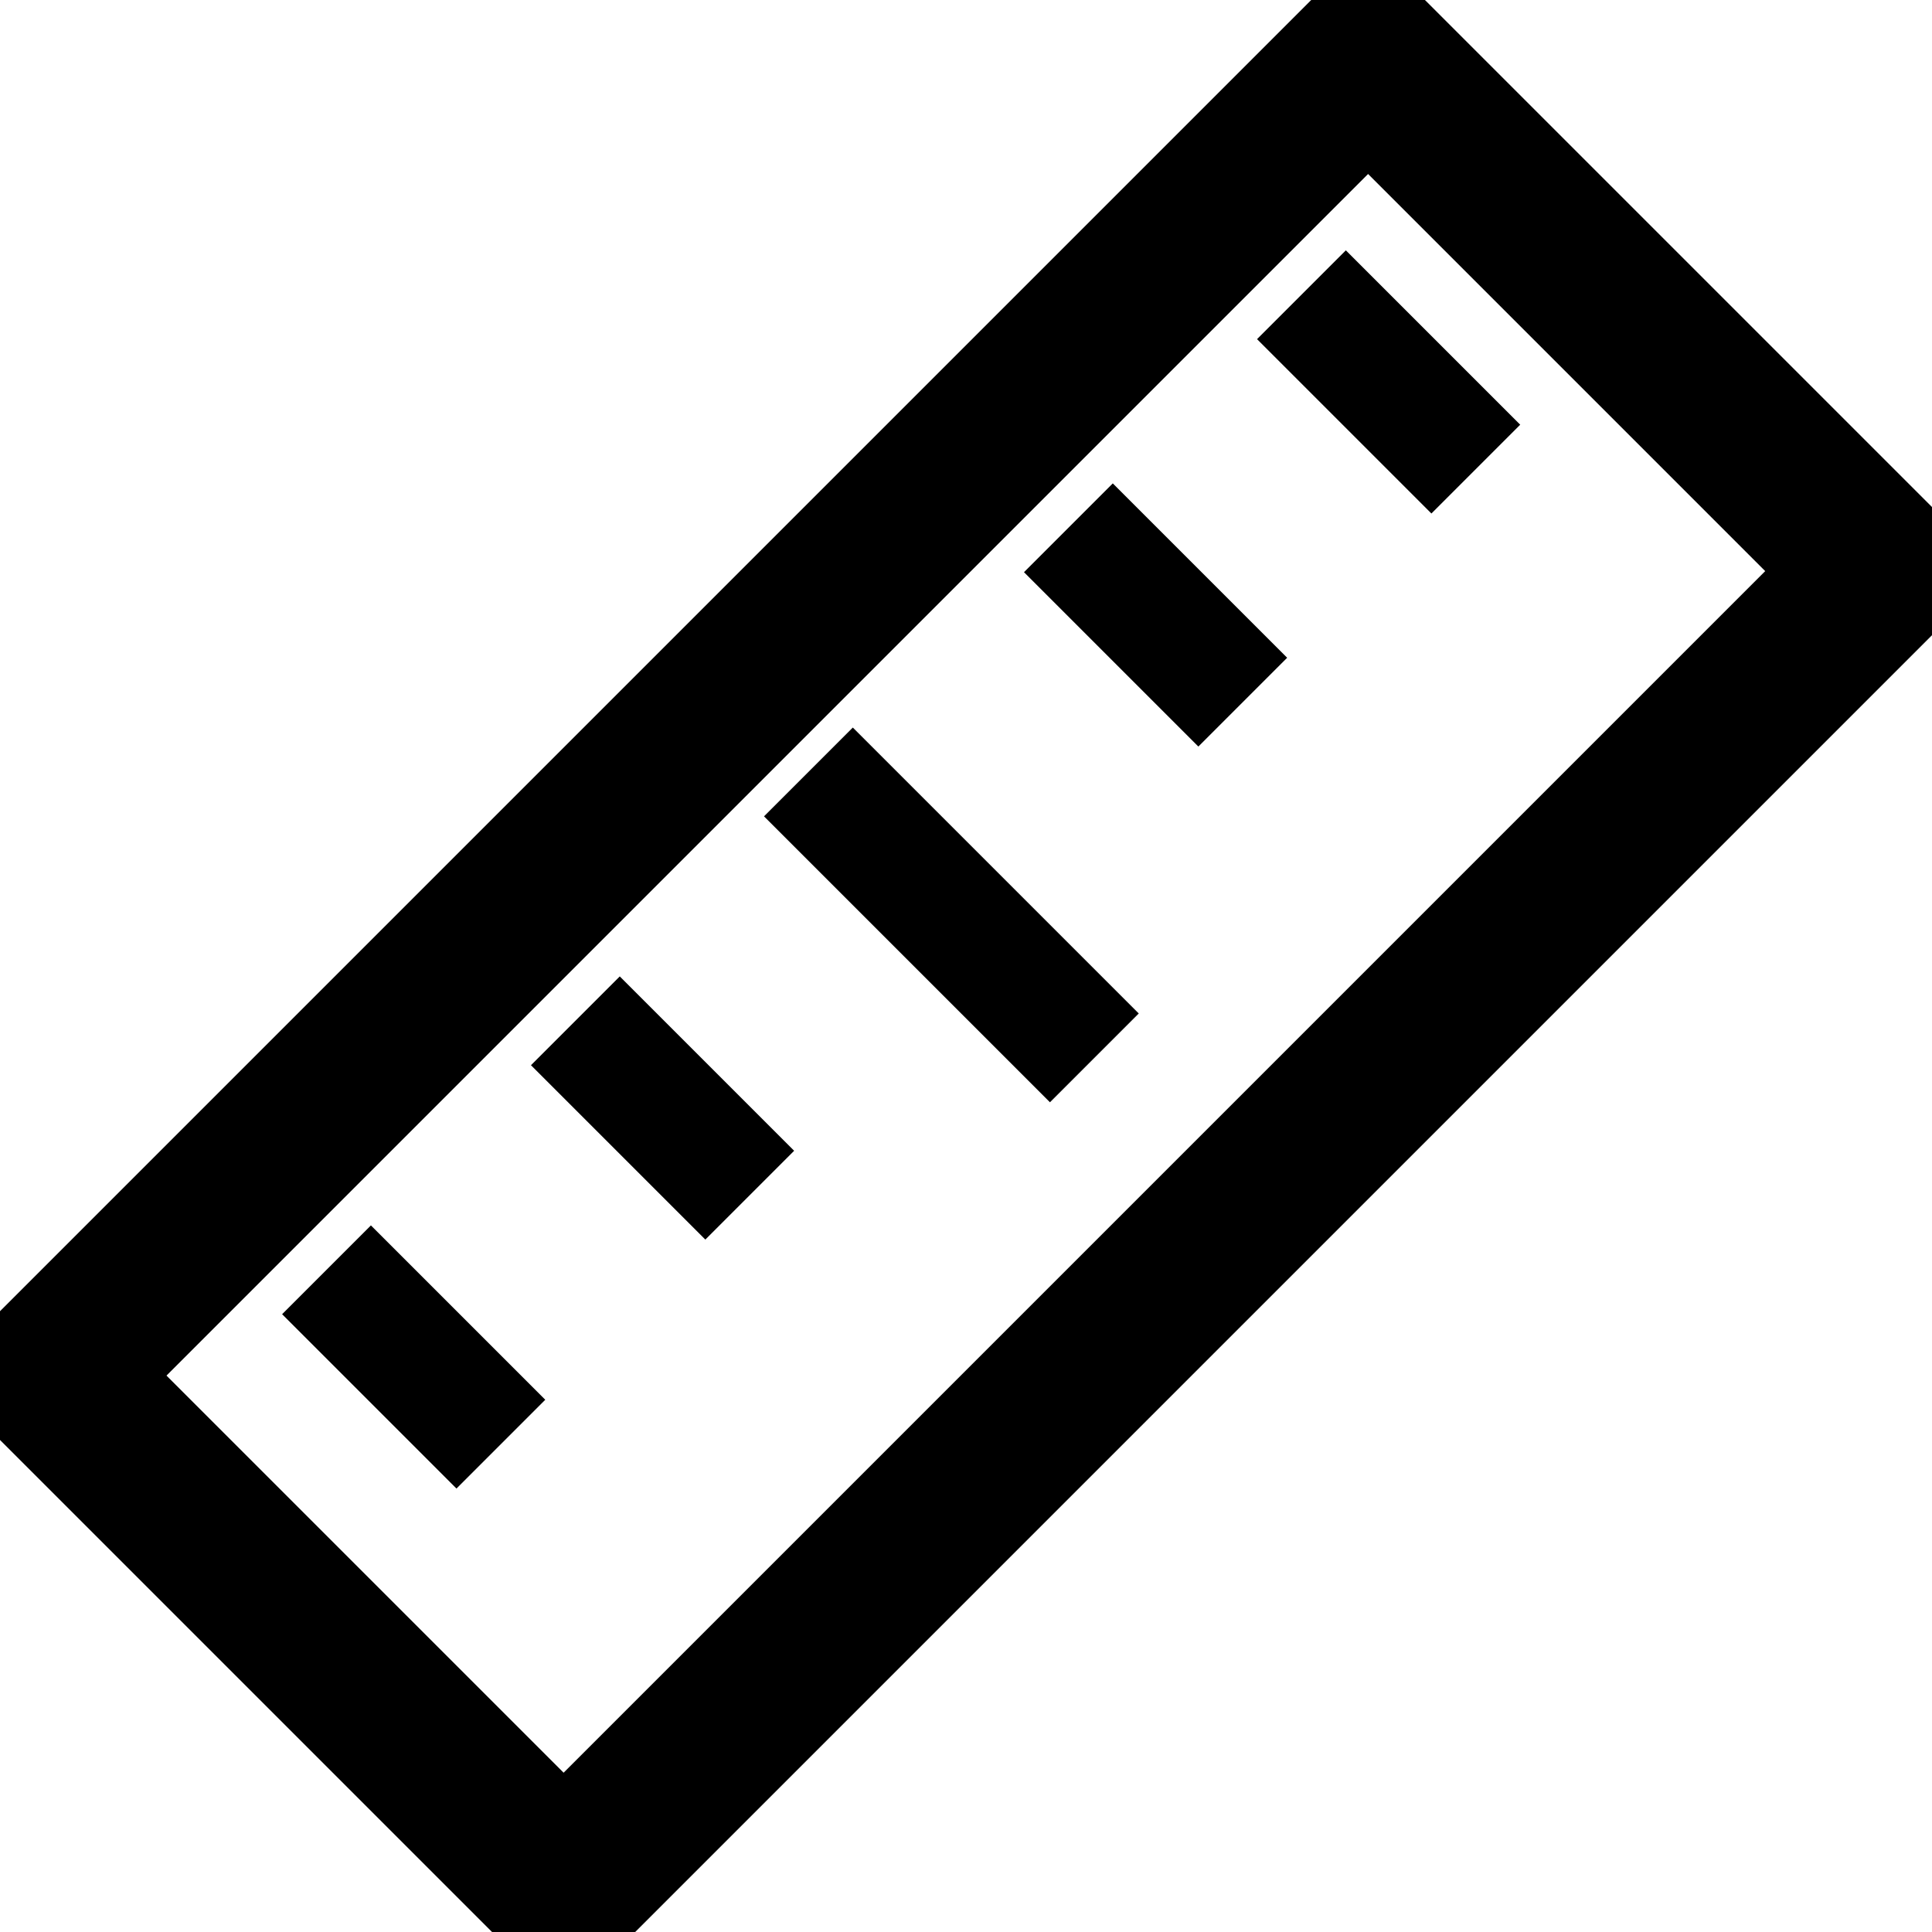
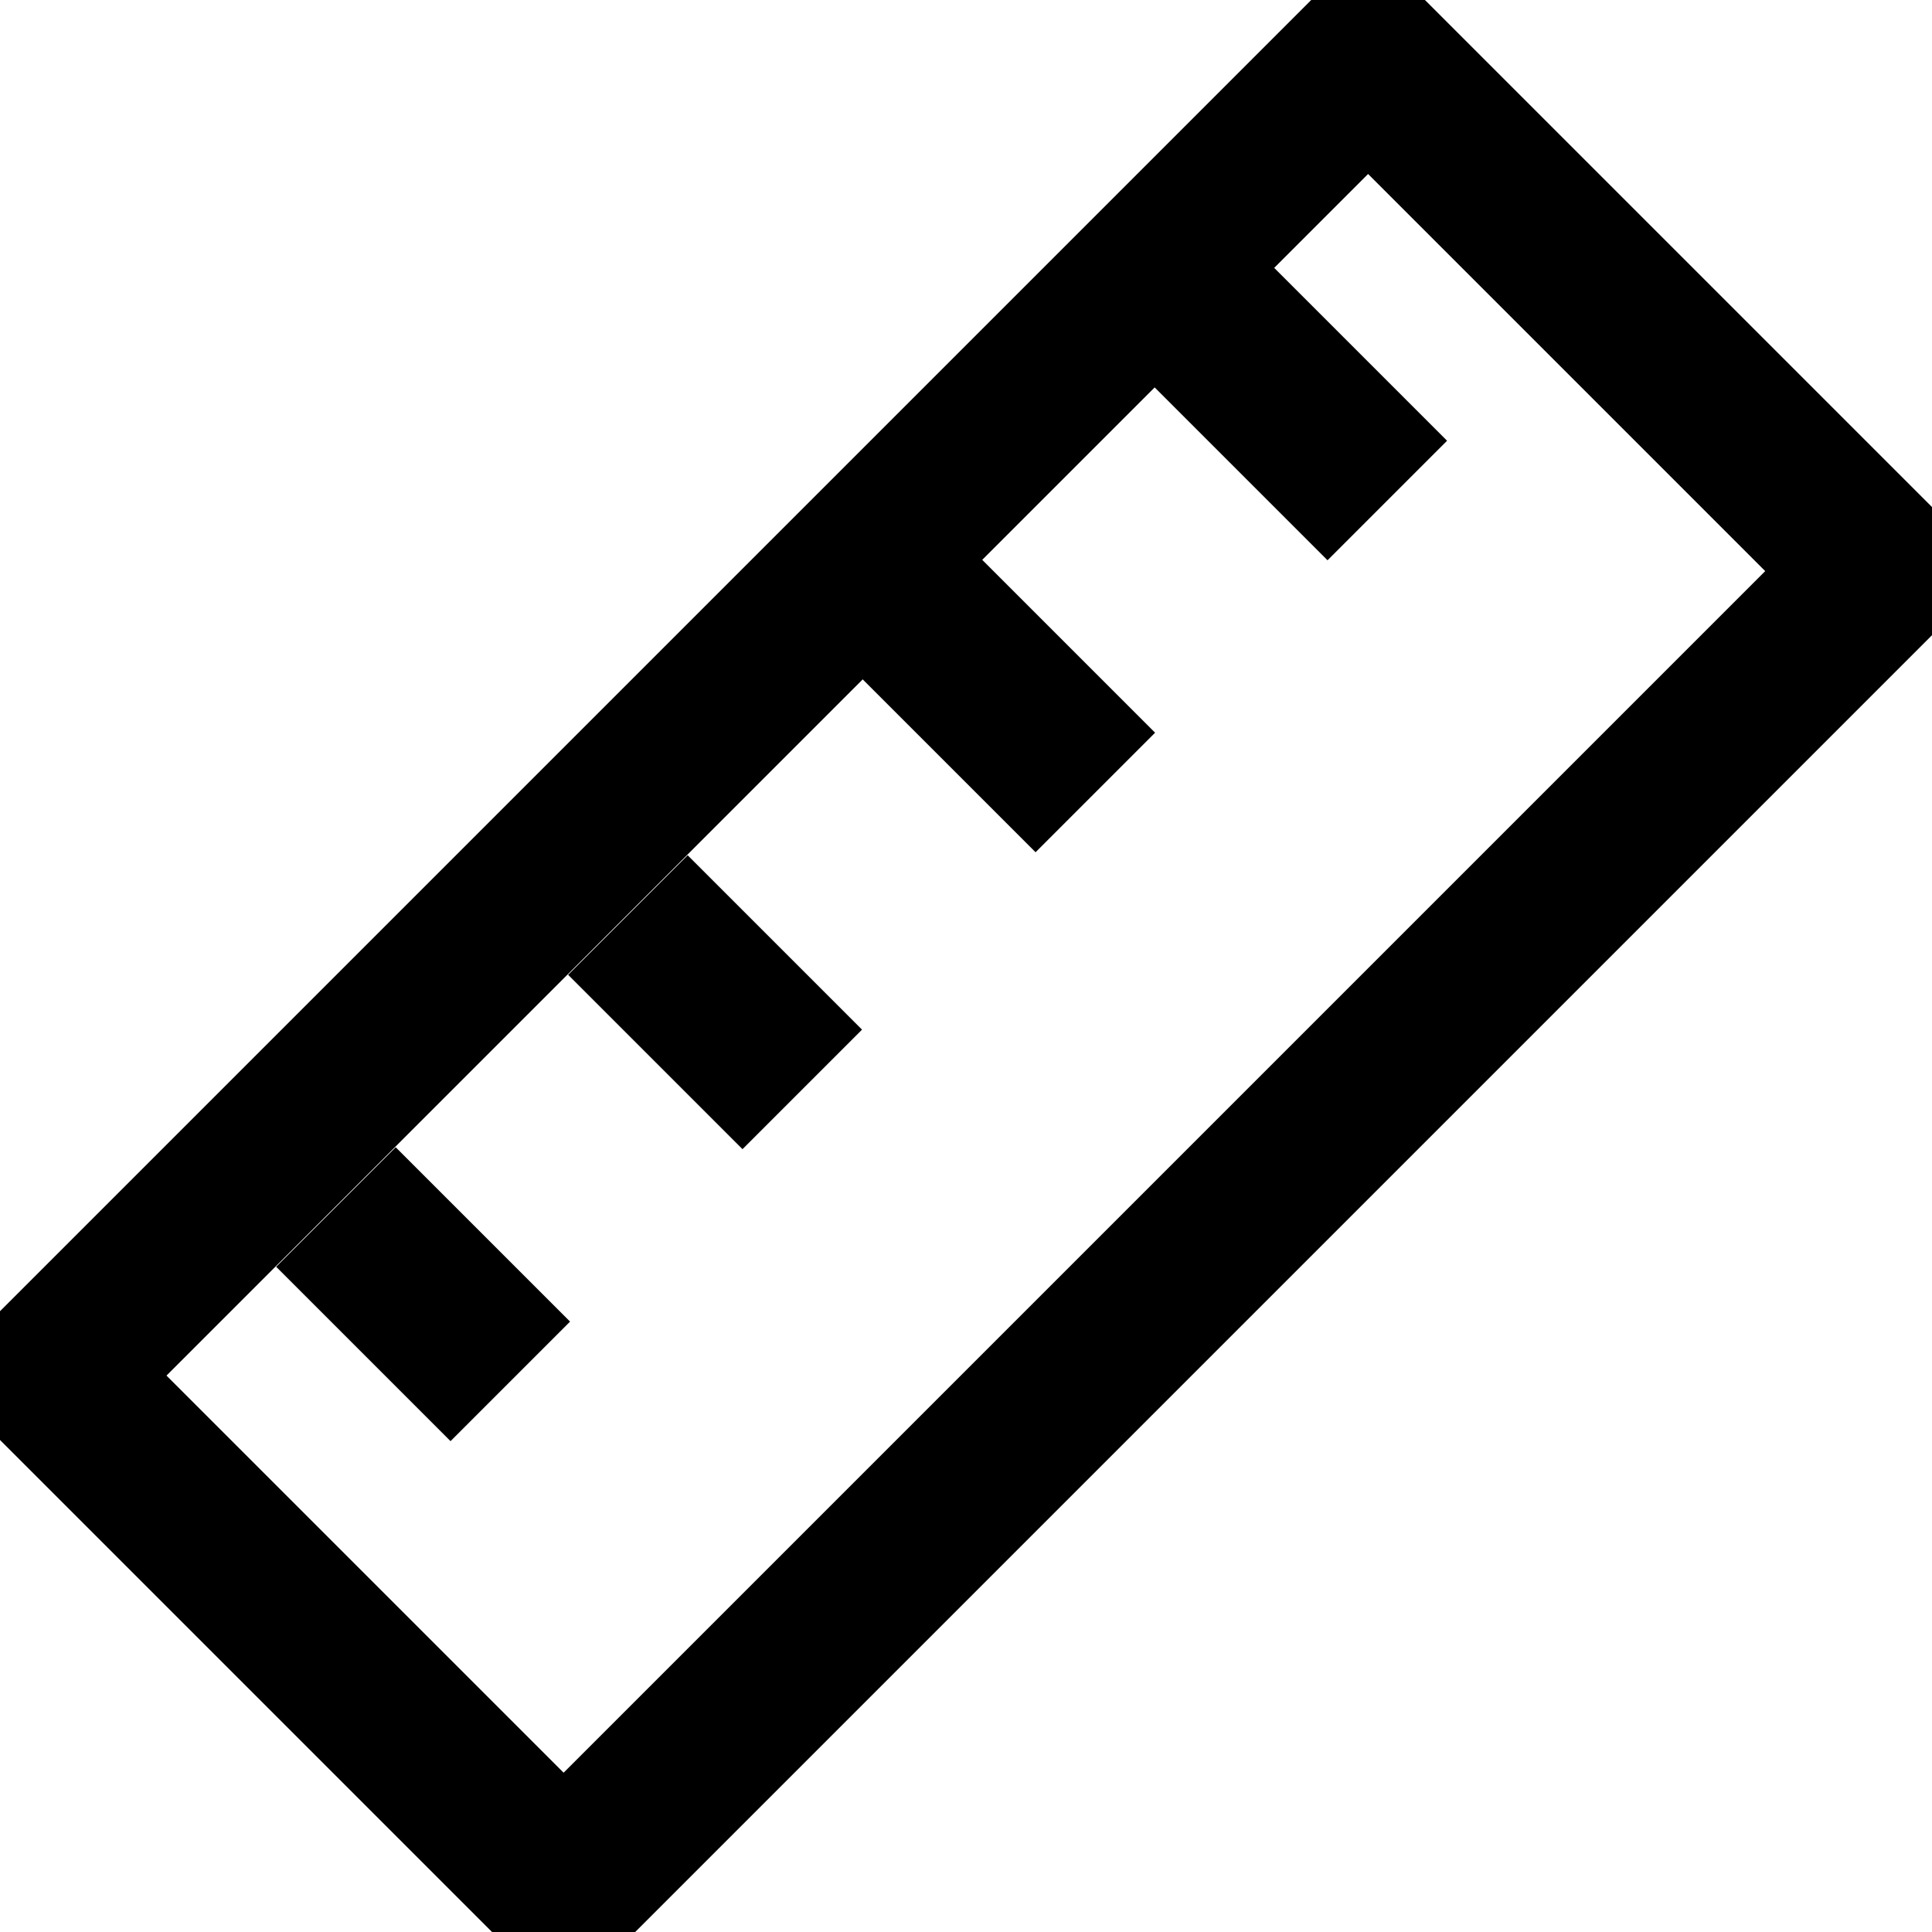
<svg xmlns="http://www.w3.org/2000/svg" width="16" height="16" id="svg2" version="1.1">
  <defs id="defs4" />
  <g id="layer1" transform="translate(0,-1036.362)">
    <rect style="fill:none;stroke:#000000;stroke-width:1.352;stroke-linecap:round;stroke-linejoin:round;stroke-miterlimit:4;stroke-opacity:1;stroke-dasharray:none" id="rect4930" width="6.003" height="15.425" x="741.173" y="725.15" transform="matrix(0.7071068,0.7071068,-0.7071068,0.7071068,0,0)" />
-     <path style="fill:none;stroke:#000000;stroke-width:1.04px;stroke-linecap:butt;stroke-linejoin:miter;stroke-opacity:1" d="m 2.704,1046.878 1.444,1.444" id="path5440" />
-     <path style="fill:none;stroke:#000000;stroke-width:1.04px;stroke-linecap:butt;stroke-linejoin:miter;stroke-opacity:1" d="m 6.695,1042.755 2.368,2.368" id="path5442" />
-     <path style="fill:none;stroke:#000000;stroke-width:1.04px;stroke-linecap:butt;stroke-linejoin:miter;stroke-opacity:1" d="m 8.848,1040.733 1.444,1.444" id="path5440-1" />
-     <path style="fill:none;stroke:#000000;stroke-width:1.04px;stroke-linecap:butt;stroke-linejoin:miter;stroke-opacity:1" d="m 4.765,1044.816 1.444,1.444" id="path5440-1-3" />
-     <path style="fill:none;stroke:#000000;stroke-width:1.04px;stroke-linecap:butt;stroke-linejoin:miter;stroke-opacity:1" d="m 10.778,1038.803 1.444,1.444" id="path5440-1-6" />
+     <path style="fill:none;stroke:#000000;stroke-width:1.4;stroke-linecap:butt;stroke-linejoin:miter;stroke-opacity:1;stroke-miterlimit:4;stroke-dasharray:none" d="m 10.045,1039.063 1.444,1.444" id="path5440-1-6" />
+     <path style="fill:none;stroke:#000000;stroke-width:1.4;stroke-linecap:butt;stroke-linejoin:miter;stroke-opacity:1;stroke-miterlimit:4;stroke-dasharray:none" d="m 5.2,1043.94 1.444,1.444" id="path5440-1-6-4" />
+     <path style="fill:none;stroke:#000000;stroke-width:1.4;stroke-linecap:butt;stroke-linejoin:miter;stroke-opacity:1;stroke-miterlimit:4;stroke-dasharray:none" d="m 7.627,1041.481 1.444,1.444" id="path5440-1-6-46" />
+     <path style="fill:none;stroke:#000000;stroke-width:1.4;stroke-linecap:butt;stroke-linejoin:miter;stroke-opacity:1;stroke-miterlimit:4;stroke-dasharray:none" d="m 2.782,1046.358 1.444,1.444" id="path5440-1-6-4-2" />
  </g>
</svg>
